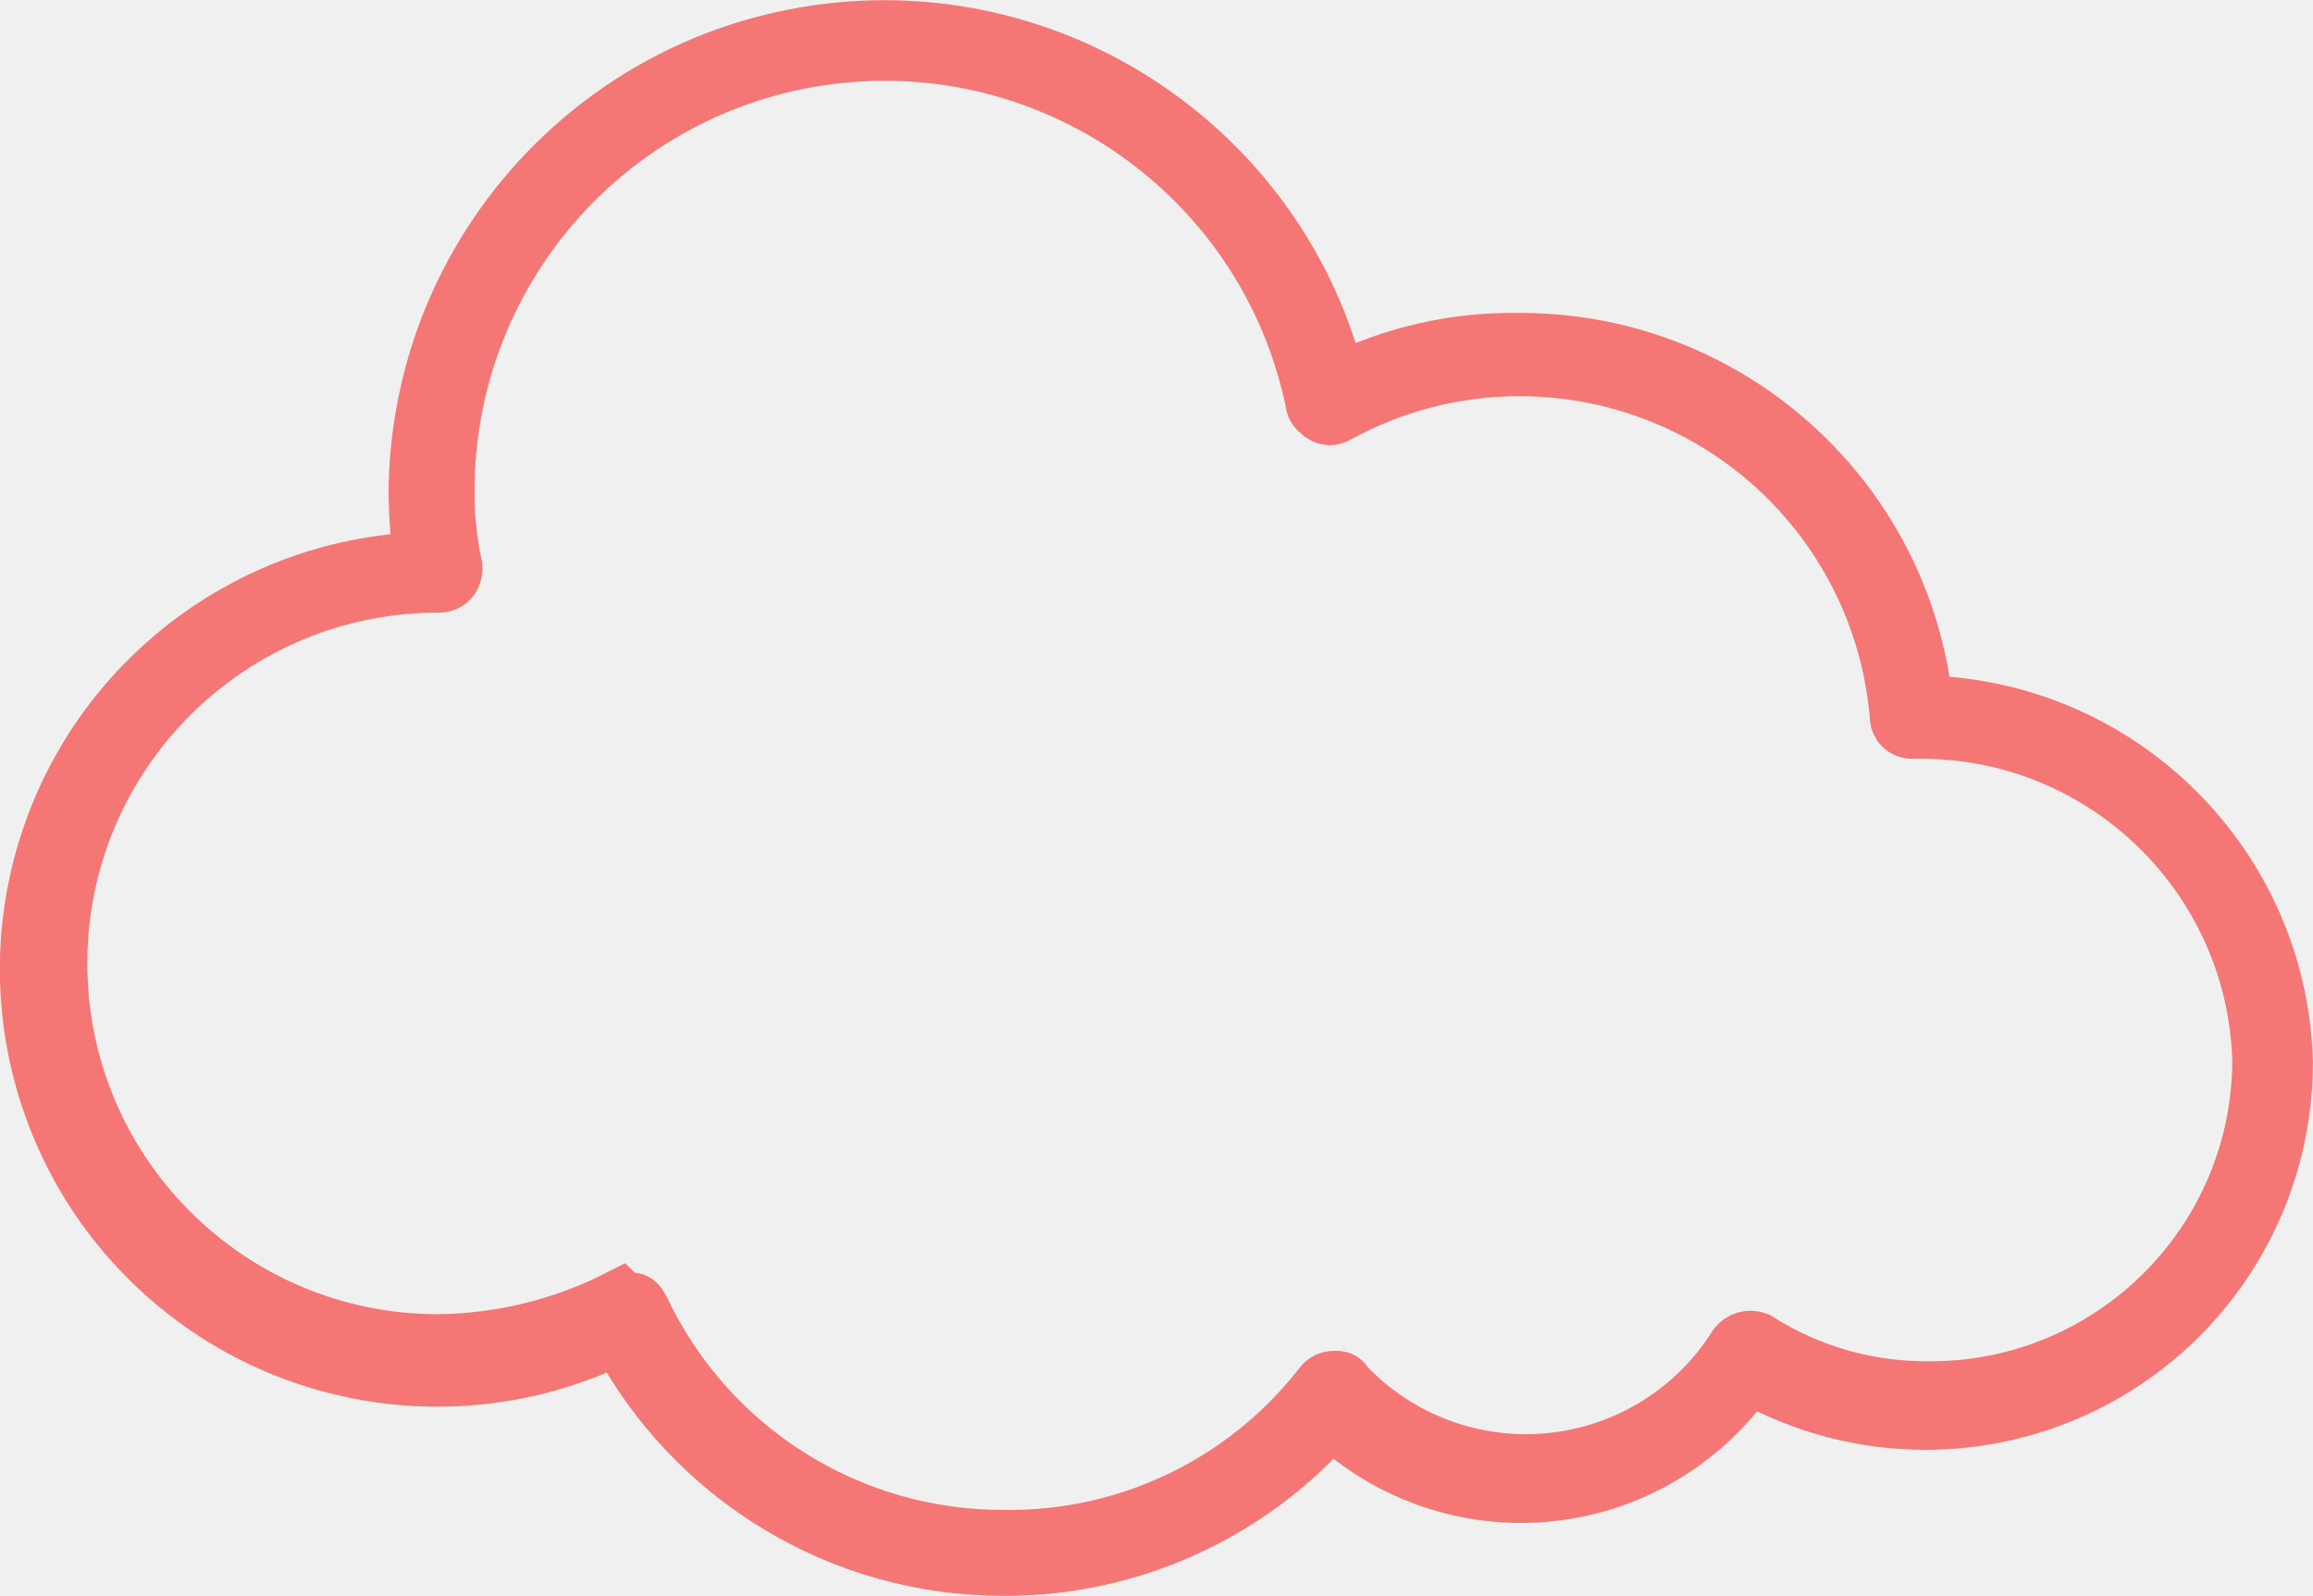
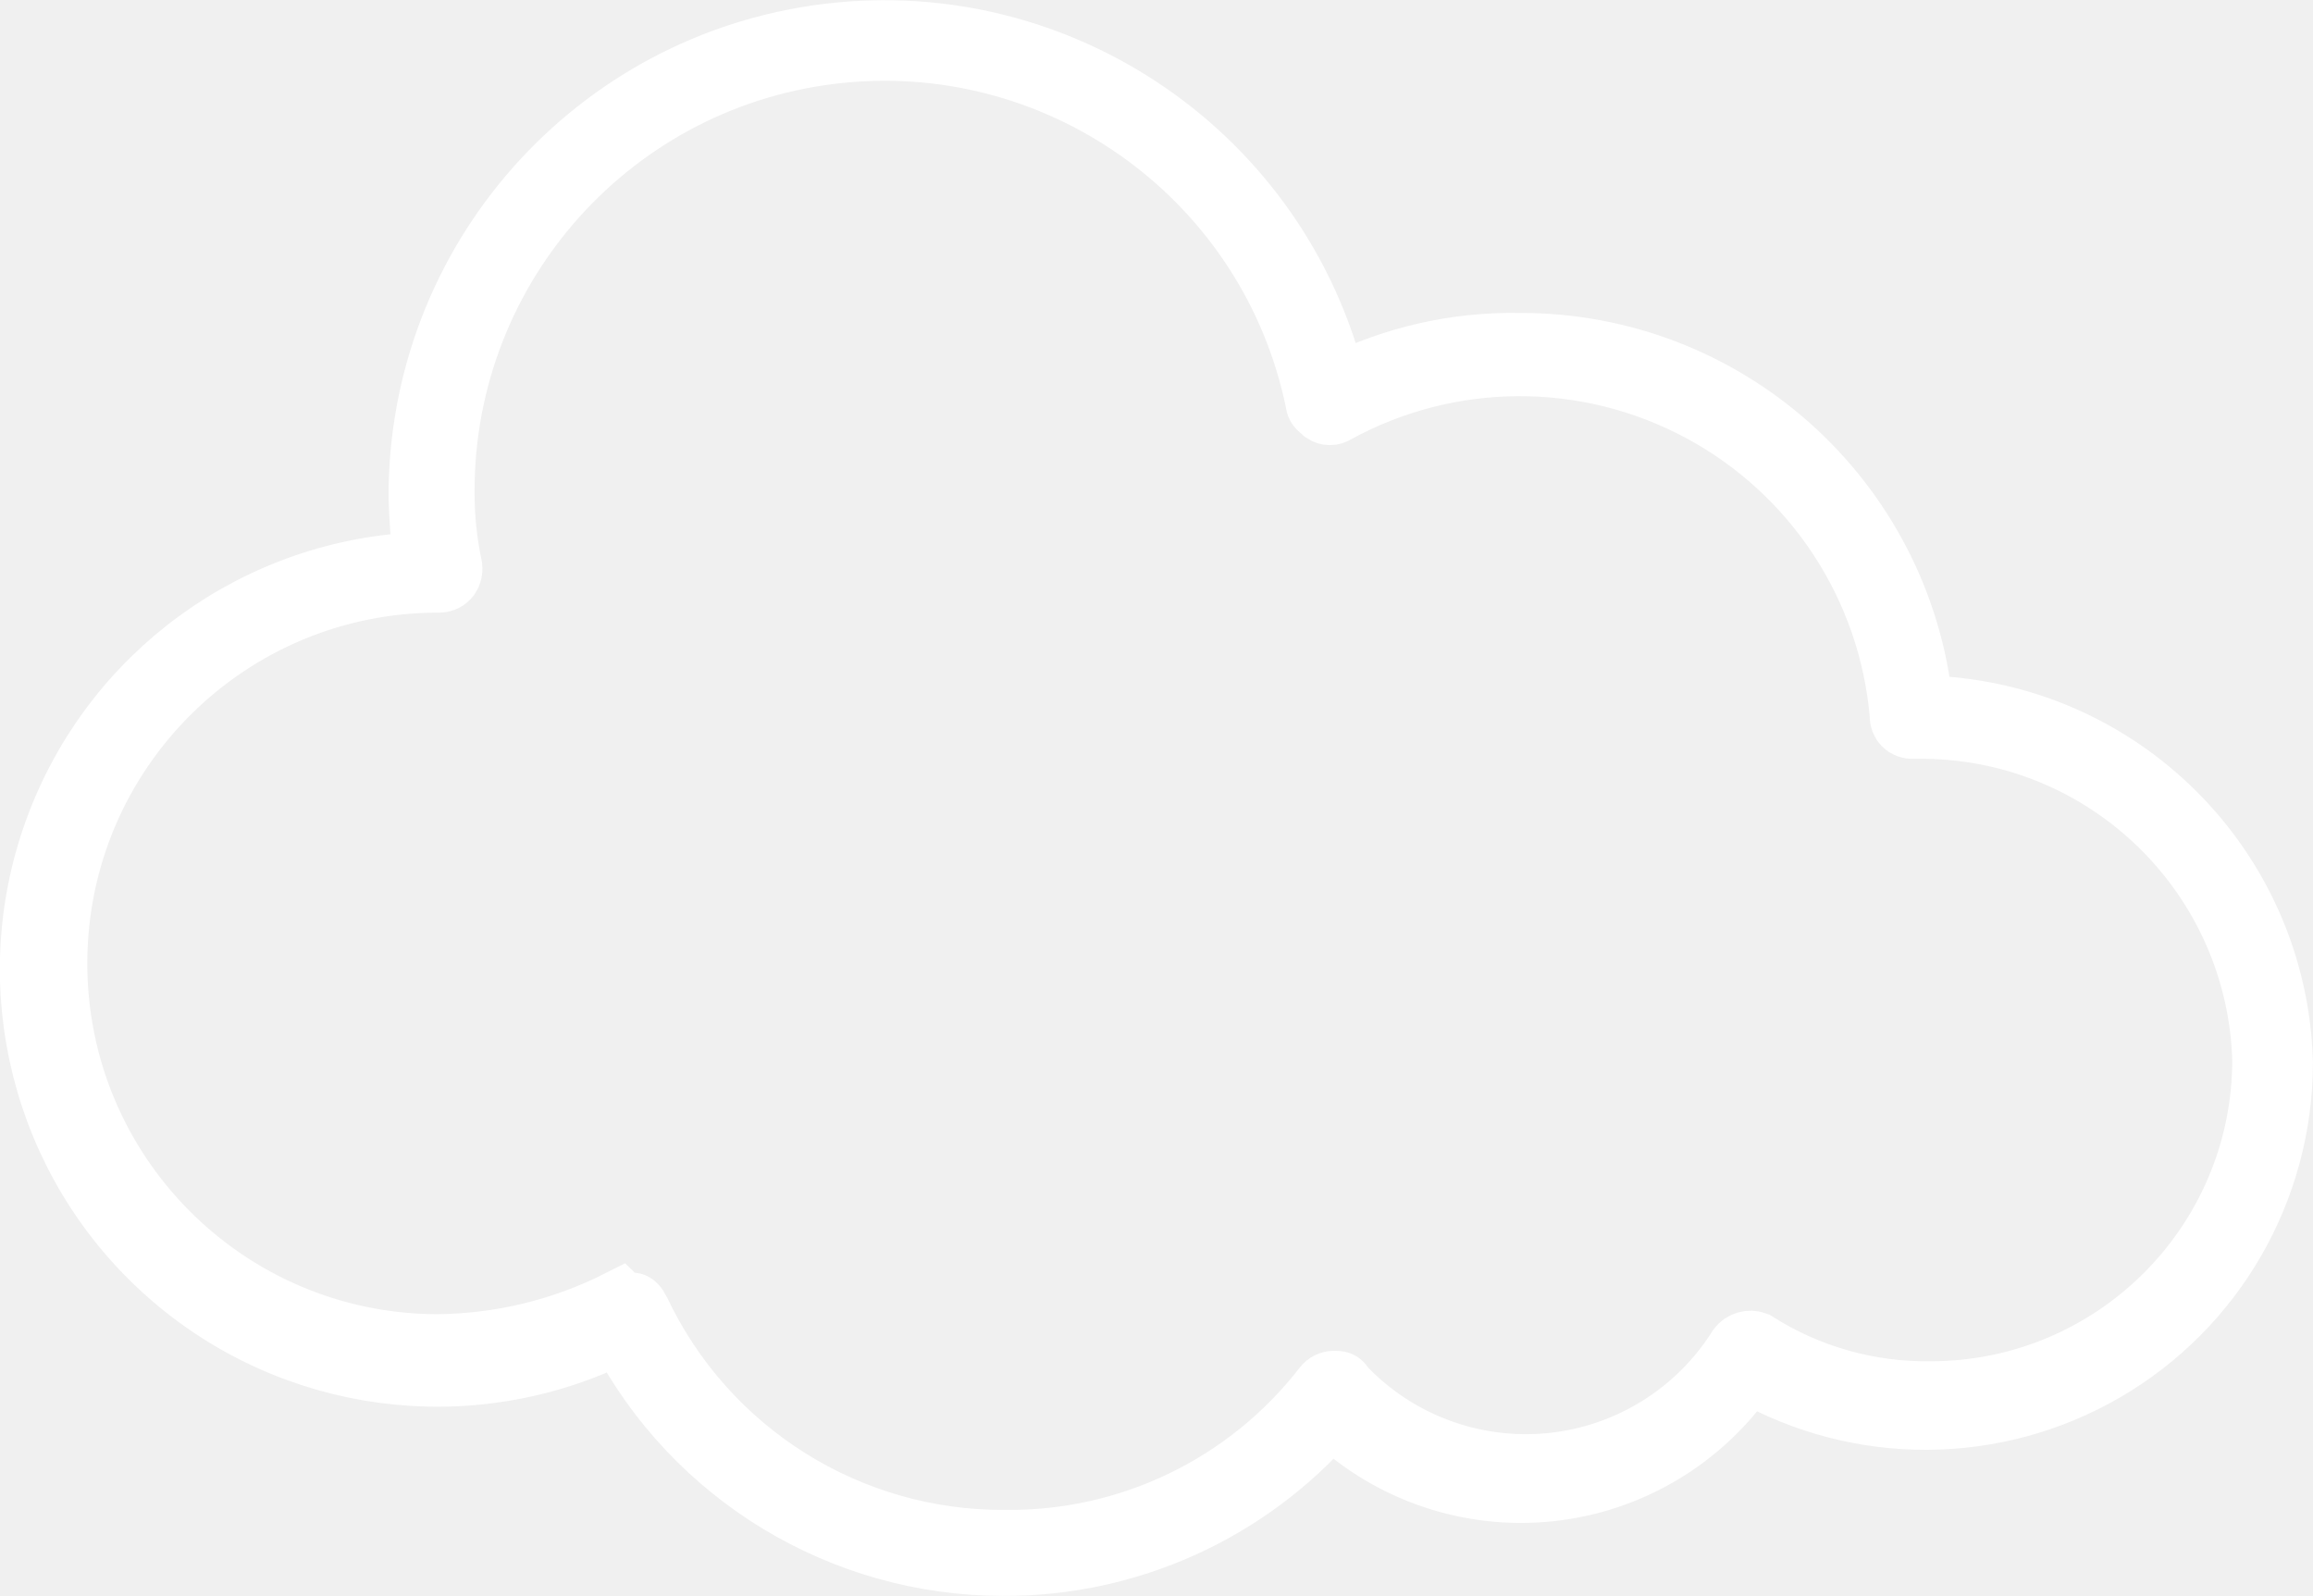
<svg xmlns="http://www.w3.org/2000/svg" width="77.194" height="53.261" viewBox="0 0 77.194 53.261">
  <g id="noun_Cloud_1188486" transform="translate(-5.8 -20.6)">
    <g id="Group_8" data-name="Group 8" transform="translate(6.8 21.6)">
-       <path id="Path_13" data-name="Path 13" d="M39.262,72.861a14.468,14.468,0,0,1-12.793-7.746,13.6,13.6,0,1,1-6.527-25.761,18.322,18.322,0,0,1-.174-2.176A15.541,15.541,0,0,1,50.4,33.436a13.065,13.065,0,0,1,6.092-1.392,13.5,13.5,0,0,1,13.49,12.1,12.248,12.248,0,0,1,12.01,11.923A11.931,11.931,0,0,1,64.153,66.42,9.2,9.2,0,0,1,50.228,67.9,14.45,14.45,0,0,1,39.262,72.861ZM26.73,64.071H26.9q.131,0,.261.261A13.378,13.378,0,0,0,39.349,71.99a13.234,13.234,0,0,0,10.618-5.135.452.452,0,0,1,.348-.174c.174,0,.261,0,.348.174A8.351,8.351,0,0,0,63.8,65.55a.538.538,0,0,1,.609-.174,10.569,10.569,0,0,0,5.831,1.654A11.068,11.068,0,0,0,81.3,55.977,11.393,11.393,0,0,0,70.071,44.924h-.435a.411.411,0,0,1-.435-.435,12.726,12.726,0,0,0-18.8-10.1.388.388,0,0,1-.435,0c-.087-.087-.261-.174-.261-.348A14.682,14.682,0,0,0,20.638,37a11.815,11.815,0,0,0,.261,2.524.523.523,0,0,1-.087.348.452.452,0,0,1-.348.174,12.706,12.706,0,1,0-.087,25.413,13.669,13.669,0,0,0,6.092-1.48A.32.32,0,0,0,26.73,64.071Z" transform="translate(-6.8 -21.6)" fill="#f47775" stroke="#f47775" stroke-width="2" />
+       <path id="Path_13" data-name="Path 13" d="M39.262,72.861a14.468,14.468,0,0,1-12.793-7.746,13.6,13.6,0,1,1-6.527-25.761,18.322,18.322,0,0,1-.174-2.176A15.541,15.541,0,0,1,50.4,33.436a13.065,13.065,0,0,1,6.092-1.392,13.5,13.5,0,0,1,13.49,12.1,12.248,12.248,0,0,1,12.01,11.923A11.931,11.931,0,0,1,64.153,66.42,9.2,9.2,0,0,1,50.228,67.9,14.45,14.45,0,0,1,39.262,72.861ZM26.73,64.071H26.9q.131,0,.261.261A13.378,13.378,0,0,0,39.349,71.99a13.234,13.234,0,0,0,10.618-5.135.452.452,0,0,1,.348-.174c.174,0,.261,0,.348.174A8.351,8.351,0,0,0,63.8,65.55a.538.538,0,0,1,.609-.174,10.569,10.569,0,0,0,5.831,1.654A11.068,11.068,0,0,0,81.3,55.977,11.393,11.393,0,0,0,70.071,44.924h-.435a.411.411,0,0,1-.435-.435,12.726,12.726,0,0,0-18.8-10.1.388.388,0,0,1-.435,0c-.087-.087-.261-.174-.261-.348A14.682,14.682,0,0,0,20.638,37a11.815,11.815,0,0,0,.261,2.524.523.523,0,0,1-.087.348.452.452,0,0,1-.348.174,12.706,12.706,0,1,0-.087,25.413,13.669,13.669,0,0,0,6.092-1.48A.32.32,0,0,0,26.73,64.071Z" transform="translate(-6.8 -21.6)" fill="white" stroke="white" stroke-width="2" />
    </g>
  </g>
</svg>
